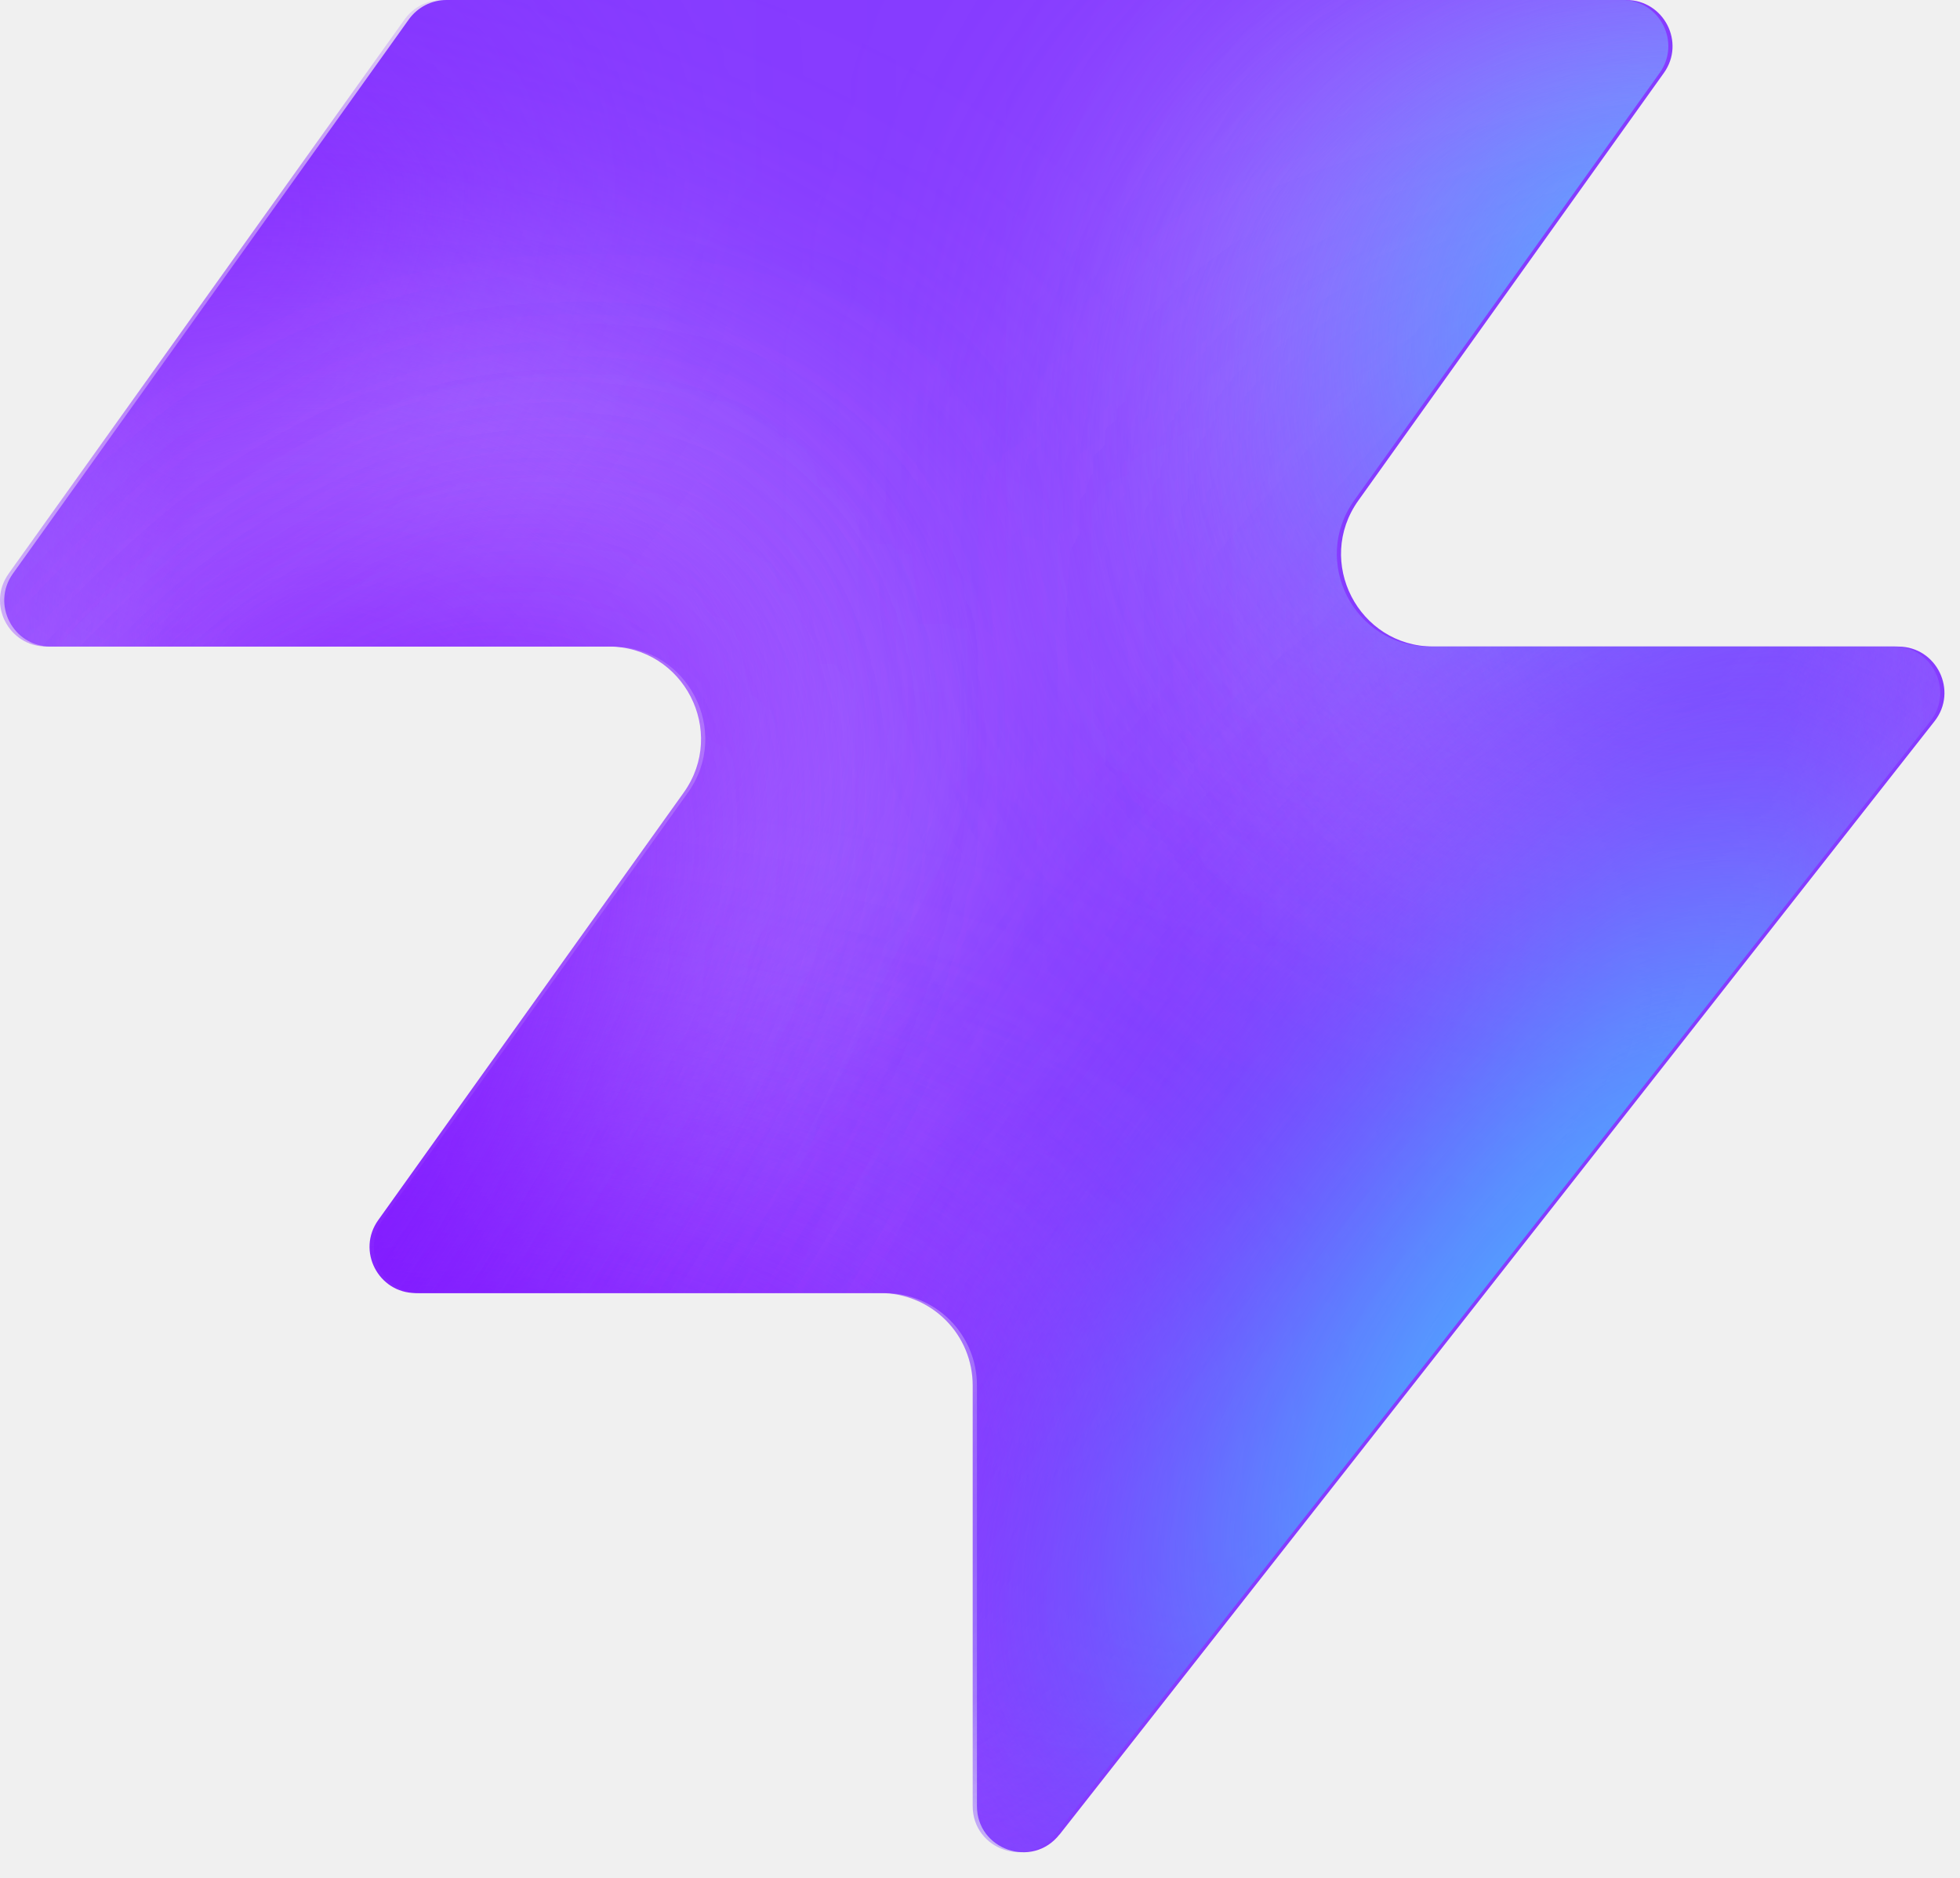
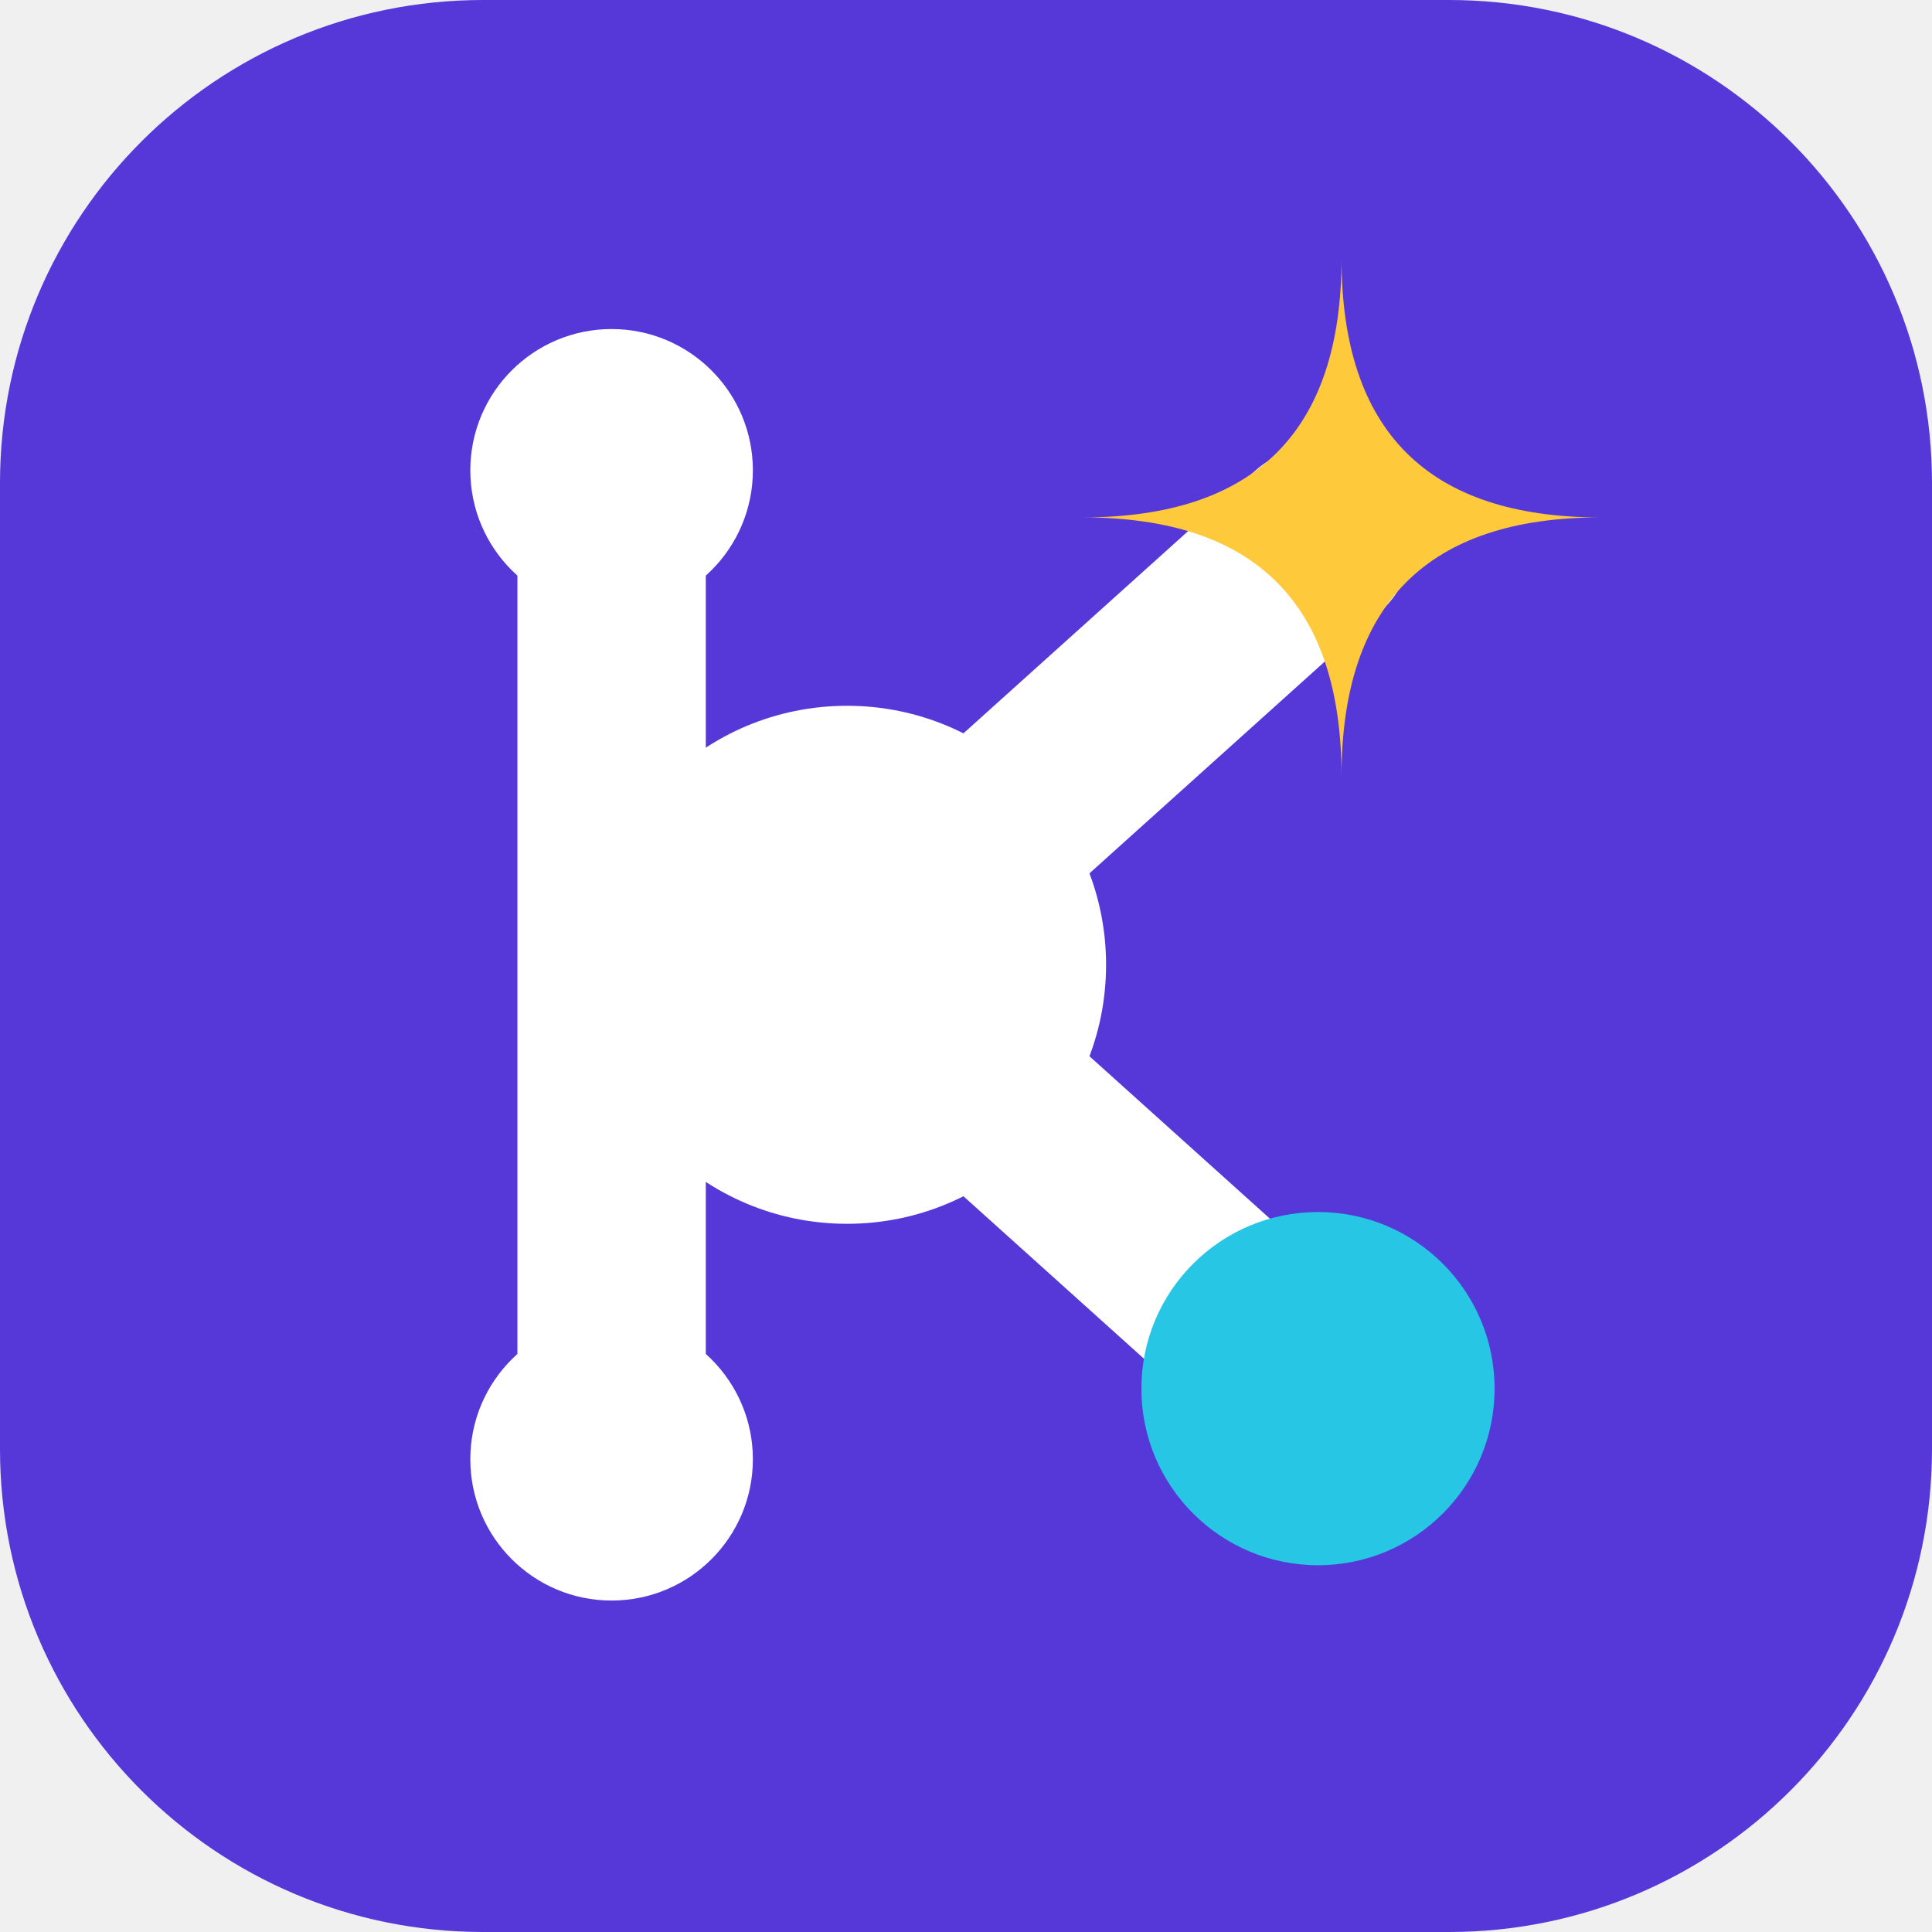
- <svg xmlns="http://www.w3.org/2000/svg" width="48" height="46" fill="none" viewBox="0 0 48 46">
-   <path fill="#863bff" d="M25.946 44.938c-.664.845-2.021.375-2.021-.698V33.937a2.26 2.26 0 0 0-2.262-2.262H10.287c-.92 0-1.456-1.04-.92-1.788l7.48-10.471c1.07-1.497 0-3.578-1.842-3.578H1.237c-.92 0-1.456-1.04-.92-1.788L10.013.474c.214-.297.556-.474.92-.474h28.894c.92 0 1.456 1.04.92 1.788l-7.48 10.471c-1.07 1.498 0 3.579 1.842 3.579h11.377c.943 0 1.473 1.088.89 1.83L25.947 44.94z" style="fill:#863bff;fill:color(display-p3 .525 .23 1);fill-opacity:1" />
-   <mask id="a" width="48" height="46" x="0" y="0" maskUnits="userSpaceOnUse" style="mask-type:alpha">
-     <path fill="#000" d="M25.842 44.938c-.664.844-2.021.375-2.021-.698V33.937a2.26 2.26 0 0 0-2.262-2.262H10.183c-.92 0-1.456-1.04-.92-1.788l7.48-10.471c1.07-1.498 0-3.579-1.842-3.579H1.133c-.92 0-1.456-1.04-.92-1.787L9.91.473c.214-.297.556-.474.92-.474h28.894c.92 0 1.456 1.04.92 1.788l-7.48 10.471c-1.07 1.498 0 3.578 1.842 3.578h11.377c.943 0 1.473 1.088.89 1.832L25.843 44.94z" style="fill:#000;fill-opacity:1" />
-   </mask>
-   <g mask="url(#a)">
-     <g filter="url(#b)">
-       <ellipse cx="5.508" cy="14.704" fill="#ede6ff" rx="5.508" ry="14.704" style="fill:#ede6ff;fill:color(display-p3 .927 .903 1);fill-opacity:1" transform="matrix(.00324 1 1 -.00324 -4.47 31.516)" />
+ <svg xmlns="http://www.w3.org/2000/svg" viewBox="0 0 64 64">
+   <rect width="64" height="64" rx="16" fill="#5638D8" />
+   <g transform="translate(7 7) scale(.78)">
+     <g stroke="#fff" stroke-width="8" stroke-linecap="round">
+       <path d="M17 11V53" />
+       <path d="M27 32L47 14" />
+       <path d="M27 32L47 50" />
    </g>
-     <g filter="url(#c)">
-       <ellipse cx="10.399" cy="29.851" fill="#ede6ff" rx="10.399" ry="29.851" style="fill:#ede6ff;fill:color(display-p3 .927 .903 1);fill-opacity:1" transform="matrix(.00324 1 1 -.00324 -39.328 7.883)" />
-     </g>
-     <g filter="url(#d)">
-       <ellipse cx="5.508" cy="30.487" fill="#7e14ff" rx="5.508" ry="30.487" style="fill:#7e14ff;fill:color(display-p3 .492 .077 1);fill-opacity:1" transform="rotate(89.814 -25.913 -14.639)scale(1 -1)" />
-     </g>
-     <g filter="url(#e)">
-       <ellipse cx="5.508" cy="30.599" fill="#7e14ff" rx="5.508" ry="30.599" style="fill:#7e14ff;fill:color(display-p3 .492 .077 1);fill-opacity:1" transform="rotate(89.814 -32.644 -3.334)scale(1 -1)" />
-     </g>
-     <g filter="url(#f)">
-       <ellipse cx="5.508" cy="30.599" fill="#7e14ff" rx="5.508" ry="30.599" style="fill:#7e14ff;fill:color(display-p3 .492 .077 1);fill-opacity:1" transform="matrix(.00324 1 1 -.00324 -34.34 30.47)" />
-     </g>
-     <g filter="url(#g)">
-       <ellipse cx="14.072" cy="22.078" fill="#ede6ff" rx="14.072" ry="22.078" style="fill:#ede6ff;fill:color(display-p3 .927 .903 1);fill-opacity:1" transform="rotate(93.35 24.506 48.493)scale(-1 1)" />
-     </g>
-     <g filter="url(#h)">
-       <ellipse cx="3.47" cy="21.501" fill="#7e14ff" rx="3.47" ry="21.501" style="fill:#7e14ff;fill:color(display-p3 .492 .077 1);fill-opacity:1" transform="rotate(89.009 28.708 47.59)scale(-1 1)" />
-     </g>
-     <g filter="url(#i)">
-       <ellipse cx="3.47" cy="21.501" fill="#7e14ff" rx="3.47" ry="21.501" style="fill:#7e14ff;fill:color(display-p3 .492 .077 1);fill-opacity:1" transform="rotate(89.009 28.708 47.59)scale(-1 1)" />
-     </g>
-     <g filter="url(#j)">
-       <ellipse cx=".387" cy="8.972" fill="#7e14ff" rx="4.407" ry="29.108" style="fill:#7e14ff;fill:color(display-p3 .492 .077 1);fill-opacity:1" transform="rotate(39.51 .387 8.972)" />
-     </g>
-     <g filter="url(#k)">
-       <ellipse cx="47.523" cy="-6.092" fill="#7e14ff" rx="4.407" ry="29.108" style="fill:#7e14ff;fill:color(display-p3 .492 .077 1);fill-opacity:1" transform="rotate(37.892 47.523 -6.092)" />
-     </g>
-     <g filter="url(#l)">
-       <ellipse cx="41.412" cy="6.333" fill="#47bfff" rx="5.971" ry="9.665" style="fill:#47bfff;fill:color(display-p3 .28 .748 1);fill-opacity:1" transform="rotate(37.892 41.412 6.333)" />
-     </g>
-     <g filter="url(#m)">
-       <ellipse cx="-1.879" cy="38.332" fill="#7e14ff" rx="4.407" ry="29.108" style="fill:#7e14ff;fill:color(display-p3 .492 .077 1);fill-opacity:1" transform="rotate(37.892 -1.88 38.332)" />
-     </g>
-     <g filter="url(#n)">
-       <ellipse cx="-1.879" cy="38.332" fill="#7e14ff" rx="4.407" ry="29.108" style="fill:#7e14ff;fill:color(display-p3 .492 .077 1);fill-opacity:1" transform="rotate(37.892 -1.88 38.332)" />
-     </g>
-     <g filter="url(#o)">
-       <ellipse cx="35.651" cy="29.907" fill="#7e14ff" rx="4.407" ry="29.108" style="fill:#7e14ff;fill:color(display-p3 .492 .077 1);fill-opacity:1" transform="rotate(37.892 35.651 29.907)" />
-     </g>
-     <g filter="url(#p)">
-       <ellipse cx="38.418" cy="32.4" fill="#47bfff" rx="5.971" ry="15.297" style="fill:#47bfff;fill:color(display-p3 .28 .748 1);fill-opacity:1" transform="rotate(37.892 38.418 32.4)" />
-     </g>
+     <circle cx="17" cy="11" r="6" fill="#fff" />
+     <circle cx="17" cy="53" r="6" fill="#fff" />
+     <circle cx="47" cy="50" r="7.5" fill="#28C6E5" />
+     <circle cx="27" cy="32" r="11" fill="#fff" />
+     <path d="M48 2Q48 13 59 13Q48 13 48 24Q48 13 37 13Q48 13 48 2Z" fill="#FFC93C" />
  </g>
-   <defs>
-     <filter id="b" width="60.045" height="41.654" x="-19.77" y="16.149" color-interpolation-filters="sRGB" filterUnits="userSpaceOnUse">
-       <feFlood flood-opacity="0" result="BackgroundImageFix" />
-       <feBlend in="SourceGraphic" in2="BackgroundImageFix" result="shape" />
-       <feGaussianBlur result="effect1_foregroundBlur_2002_17158" stdDeviation="7.659" />
-     </filter>
-     <filter id="c" width="90.34" height="51.437" x="-54.613" y="-7.533" color-interpolation-filters="sRGB" filterUnits="userSpaceOnUse">
-       <feFlood flood-opacity="0" result="BackgroundImageFix" />
-       <feBlend in="SourceGraphic" in2="BackgroundImageFix" result="shape" />
-       <feGaussianBlur result="effect1_foregroundBlur_2002_17158" stdDeviation="7.659" />
-     </filter>
-     <filter id="d" width="79.355" height="29.4" x="-49.64" y="2.03" color-interpolation-filters="sRGB" filterUnits="userSpaceOnUse">
-       <feFlood flood-opacity="0" result="BackgroundImageFix" />
-       <feBlend in="SourceGraphic" in2="BackgroundImageFix" result="shape" />
-       <feGaussianBlur result="effect1_foregroundBlur_2002_17158" stdDeviation="4.596" />
-     </filter>
-     <filter id="e" width="79.579" height="29.4" x="-45.045" y="20.029" color-interpolation-filters="sRGB" filterUnits="userSpaceOnUse">
-       <feFlood flood-opacity="0" result="BackgroundImageFix" />
-       <feBlend in="SourceGraphic" in2="BackgroundImageFix" result="shape" />
-       <feGaussianBlur result="effect1_foregroundBlur_2002_17158" stdDeviation="4.596" />
-     </filter>
-     <filter id="f" width="79.579" height="29.4" x="-43.513" y="21.178" color-interpolation-filters="sRGB" filterUnits="userSpaceOnUse">
-       <feFlood flood-opacity="0" result="BackgroundImageFix" />
-       <feBlend in="SourceGraphic" in2="BackgroundImageFix" result="shape" />
-       <feGaussianBlur result="effect1_foregroundBlur_2002_17158" stdDeviation="4.596" />
-     </filter>
-     <filter id="g" width="74.749" height="58.852" x="15.756" y="-17.901" color-interpolation-filters="sRGB" filterUnits="userSpaceOnUse">
-       <feFlood flood-opacity="0" result="BackgroundImageFix" />
-       <feBlend in="SourceGraphic" in2="BackgroundImageFix" result="shape" />
-       <feGaussianBlur result="effect1_foregroundBlur_2002_17158" stdDeviation="7.659" />
-     </filter>
-     <filter id="h" width="61.377" height="25.362" x="23.548" y="2.284" color-interpolation-filters="sRGB" filterUnits="userSpaceOnUse">
-       <feFlood flood-opacity="0" result="BackgroundImageFix" />
-       <feBlend in="SourceGraphic" in2="BackgroundImageFix" result="shape" />
-       <feGaussianBlur result="effect1_foregroundBlur_2002_17158" stdDeviation="4.596" />
-     </filter>
-     <filter id="i" width="61.377" height="25.362" x="23.548" y="2.284" color-interpolation-filters="sRGB" filterUnits="userSpaceOnUse">
-       <feFlood flood-opacity="0" result="BackgroundImageFix" />
-       <feBlend in="SourceGraphic" in2="BackgroundImageFix" result="shape" />
-       <feGaussianBlur result="effect1_foregroundBlur_2002_17158" stdDeviation="4.596" />
-     </filter>
-     <filter id="j" width="56.045" height="63.649" x="-27.636" y="-22.853" color-interpolation-filters="sRGB" filterUnits="userSpaceOnUse">
-       <feFlood flood-opacity="0" result="BackgroundImageFix" />
-       <feBlend in="SourceGraphic" in2="BackgroundImageFix" result="shape" />
-       <feGaussianBlur result="effect1_foregroundBlur_2002_17158" stdDeviation="4.596" />
-     </filter>
-     <filter id="k" width="54.814" height="64.646" x="20.116" y="-38.415" color-interpolation-filters="sRGB" filterUnits="userSpaceOnUse">
-       <feFlood flood-opacity="0" result="BackgroundImageFix" />
-       <feBlend in="SourceGraphic" in2="BackgroundImageFix" result="shape" />
-       <feGaussianBlur result="effect1_foregroundBlur_2002_17158" stdDeviation="4.596" />
-     </filter>
-     <filter id="l" width="33.541" height="35.313" x="24.641" y="-11.323" color-interpolation-filters="sRGB" filterUnits="userSpaceOnUse">
-       <feFlood flood-opacity="0" result="BackgroundImageFix" />
-       <feBlend in="SourceGraphic" in2="BackgroundImageFix" result="shape" />
-       <feGaussianBlur result="effect1_foregroundBlur_2002_17158" stdDeviation="4.596" />
-     </filter>
-     <filter id="m" width="54.814" height="64.646" x="-29.286" y="6.009" color-interpolation-filters="sRGB" filterUnits="userSpaceOnUse">
-       <feFlood flood-opacity="0" result="BackgroundImageFix" />
-       <feBlend in="SourceGraphic" in2="BackgroundImageFix" result="shape" />
-       <feGaussianBlur result="effect1_foregroundBlur_2002_17158" stdDeviation="4.596" />
-     </filter>
-     <filter id="n" width="54.814" height="64.646" x="-29.286" y="6.009" color-interpolation-filters="sRGB" filterUnits="userSpaceOnUse">
-       <feFlood flood-opacity="0" result="BackgroundImageFix" />
-       <feBlend in="SourceGraphic" in2="BackgroundImageFix" result="shape" />
-       <feGaussianBlur result="effect1_foregroundBlur_2002_17158" stdDeviation="4.596" />
-     </filter>
-     <filter id="o" width="54.814" height="64.646" x="8.244" y="-2.416" color-interpolation-filters="sRGB" filterUnits="userSpaceOnUse">
-       <feFlood flood-opacity="0" result="BackgroundImageFix" />
-       <feBlend in="SourceGraphic" in2="BackgroundImageFix" result="shape" />
-       <feGaussianBlur result="effect1_foregroundBlur_2002_17158" stdDeviation="4.596" />
-     </filter>
-     <filter id="p" width="39.409" height="43.623" x="18.713" y="10.588" color-interpolation-filters="sRGB" filterUnits="userSpaceOnUse">
-       <feFlood flood-opacity="0" result="BackgroundImageFix" />
-       <feBlend in="SourceGraphic" in2="BackgroundImageFix" result="shape" />
-       <feGaussianBlur result="effect1_foregroundBlur_2002_17158" stdDeviation="4.596" />
-     </filter>
-   </defs>
</svg>
